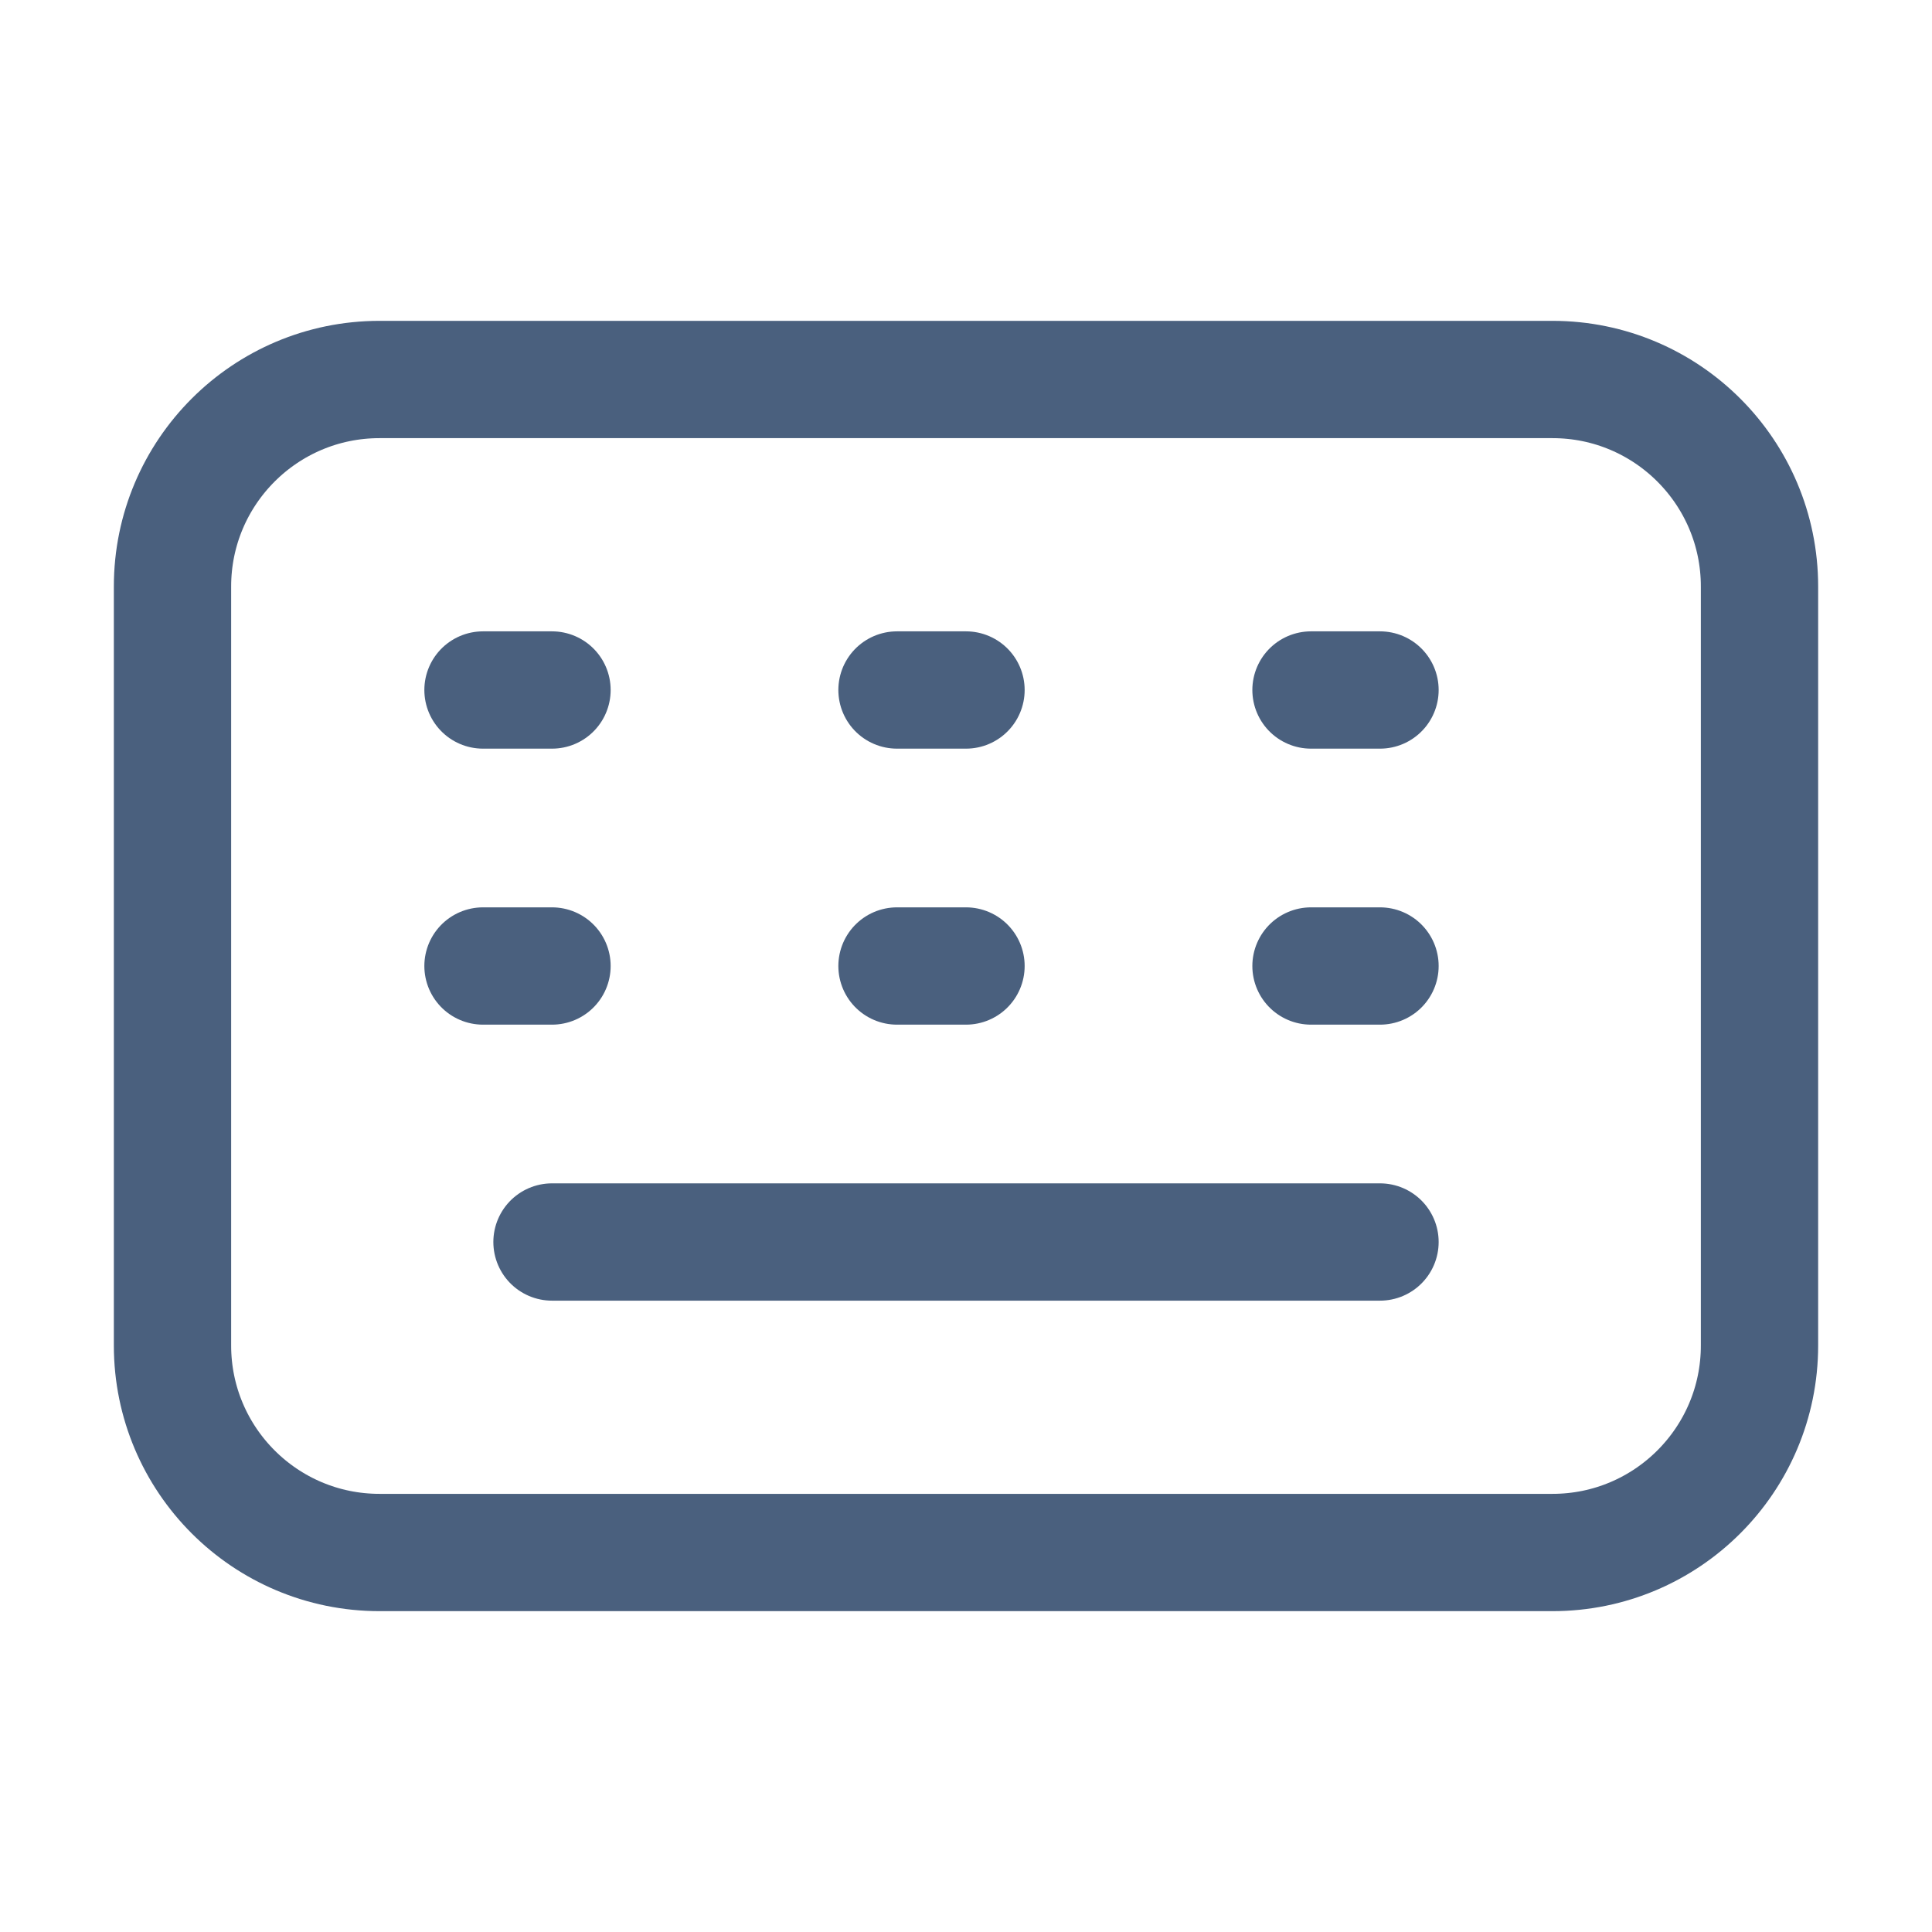
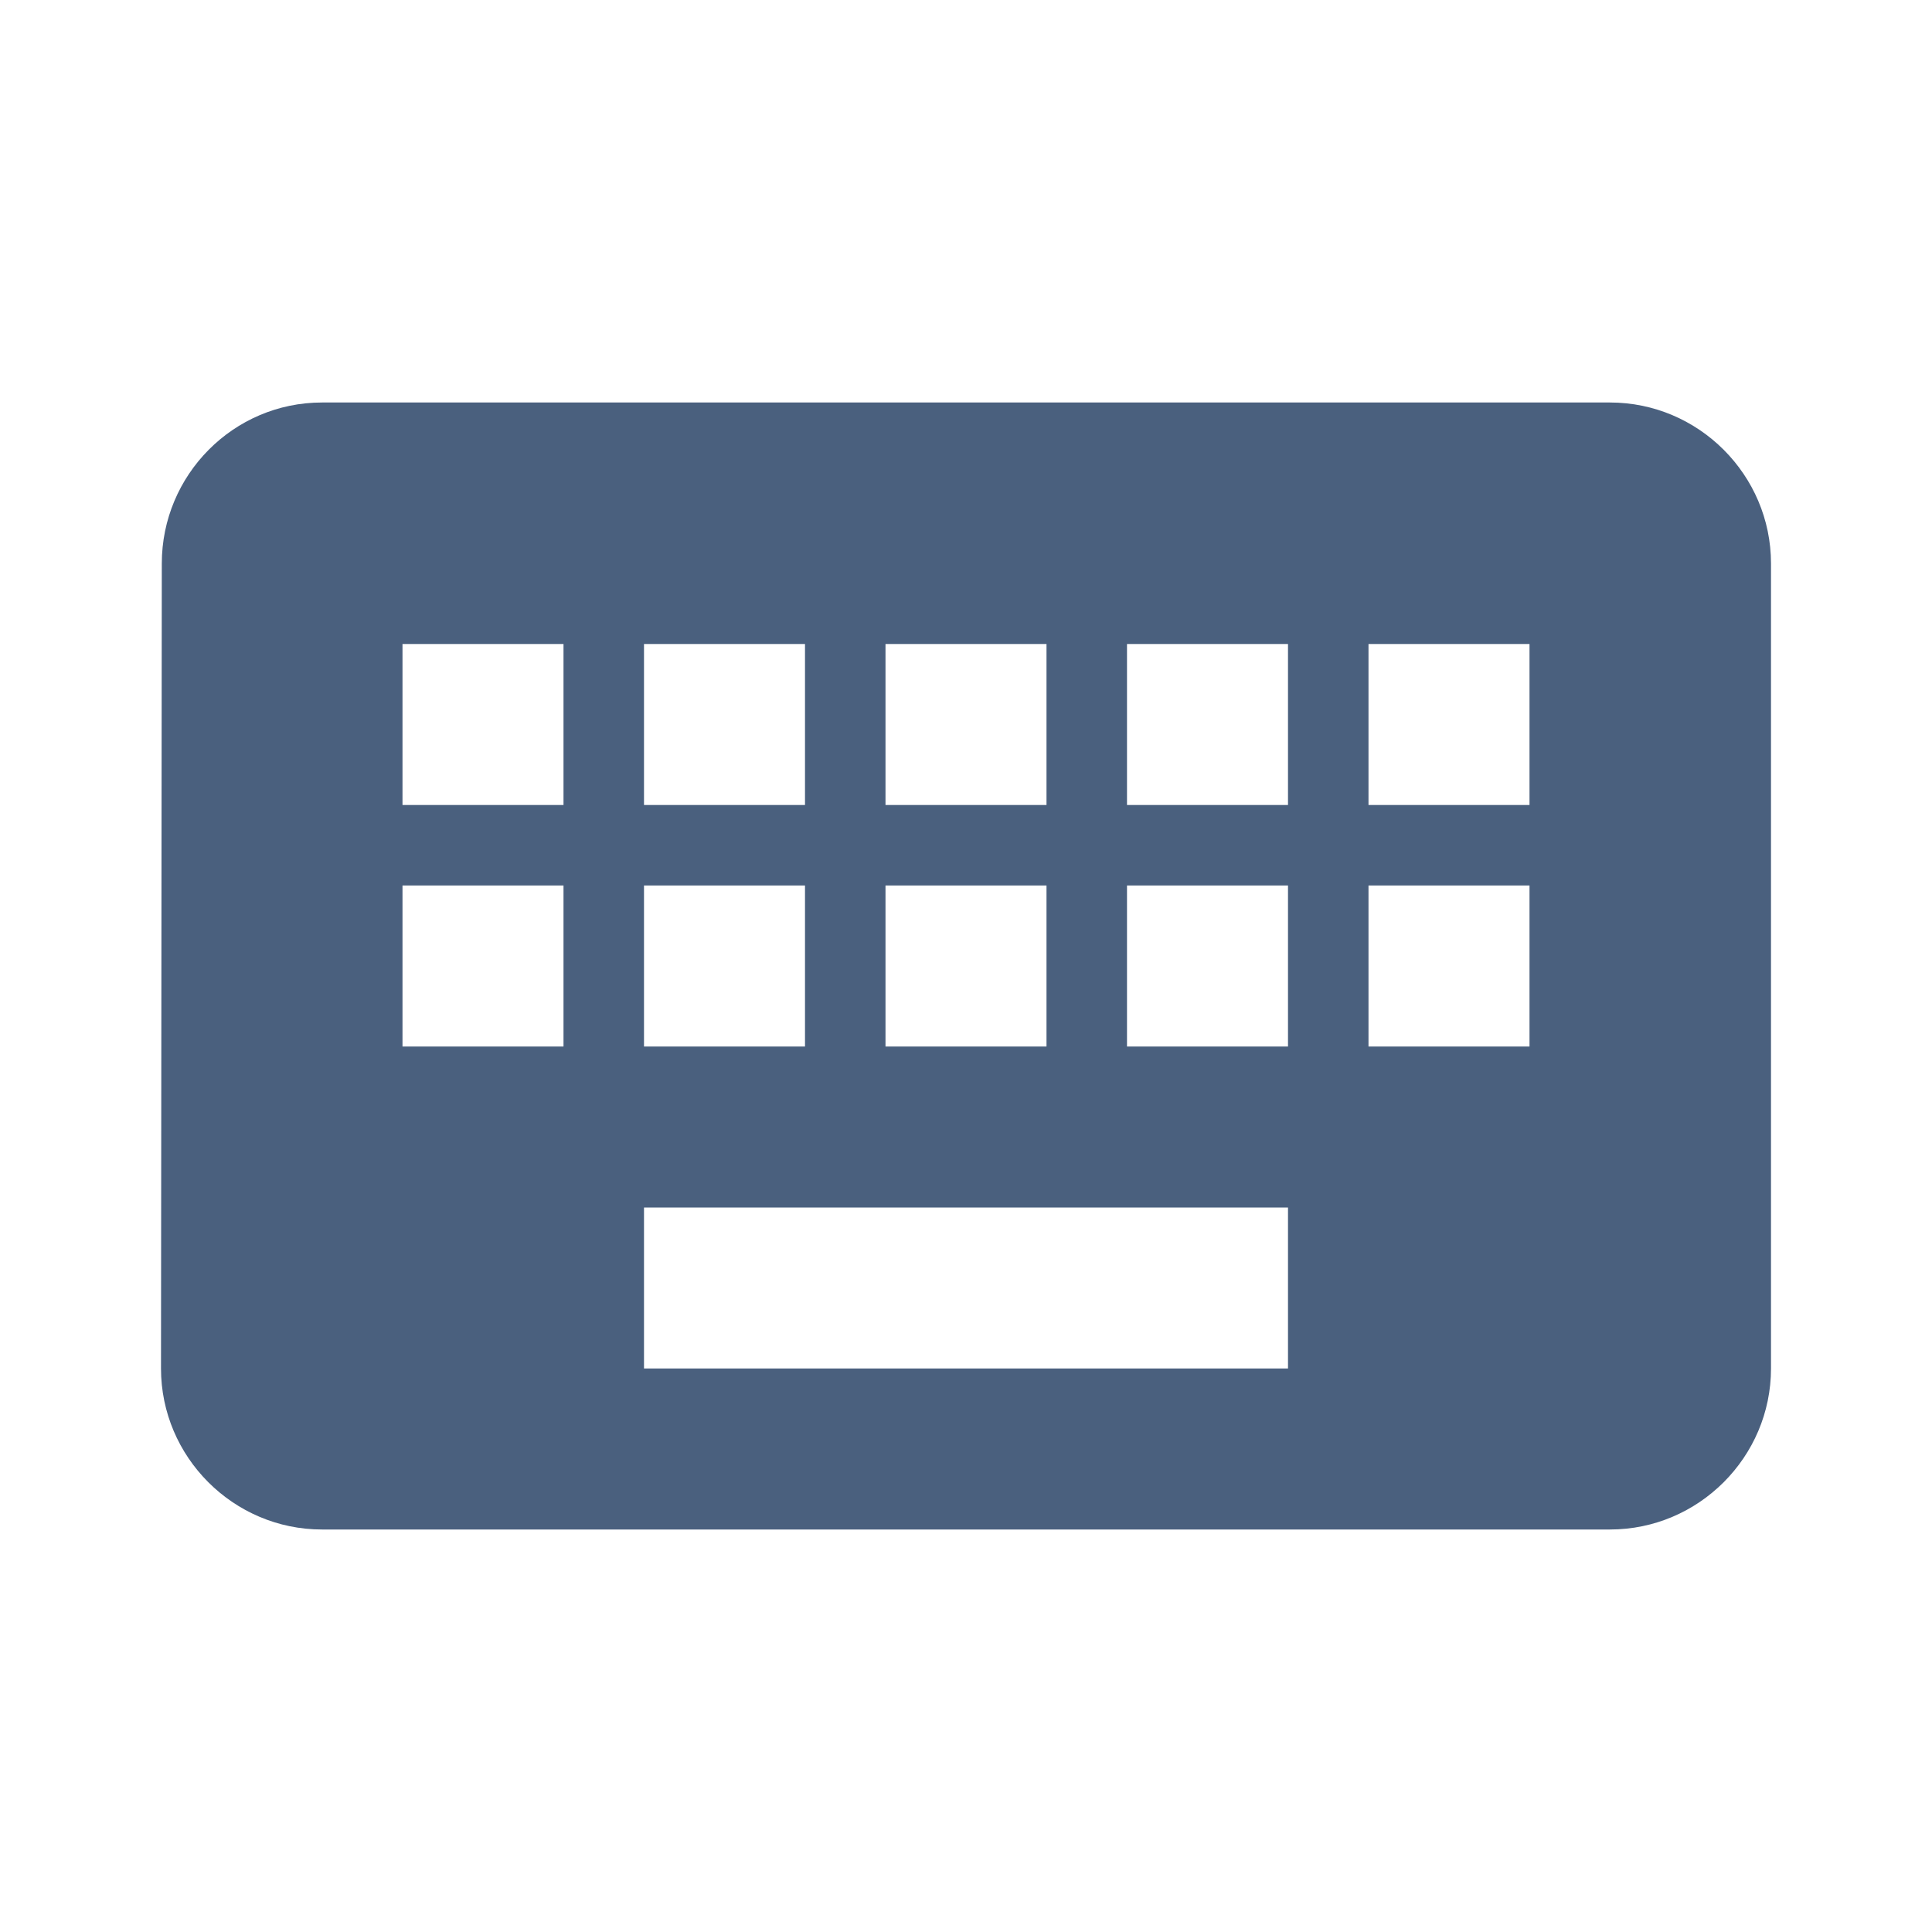
- <svg xmlns="http://www.w3.org/2000/svg" width="28" height="28" viewBox="0 0 28 28">
-   <g fill="none" stroke="#4A607E" stroke-width="1.7" stroke-linecap="round" stroke-linejoin="round">
-     <rect x="2.5" y="5.5" width="23" height="17" rx="3" />
-     <path d="M7 10h1m5 0h1m5 0h1M7 14h1m5 0h1m5 0h1M8 18h12" />
-   </g>
+ <svg xmlns="http://www.w3.org/2000/svg" width="24" height="24" viewBox="0 0 24 24">
+   <path fill="#4A607E" d="M20 5H4c-1.1 0-1.99.9-1.99 2L2 17c0 1.1.9 2 2 2h16c1.1 0 2-.9 2-2V7c0-1.1-.9-2-2-2zm-9 3h2v2h-2V8zm0 3h2v2h-2v-2zM8 8h2v2H8V8zm0 3h2v2H8v-2zm-1 2H5v-2h2v2zm0-3H5V8h2v2zm9 7H8v-2h8v2zm0-4h-2v-2h2v2zm0-3h-2V8h2v2zm3 3h-2v-2h2v2zm0-3h-2V8h2v2z" />
</svg>
